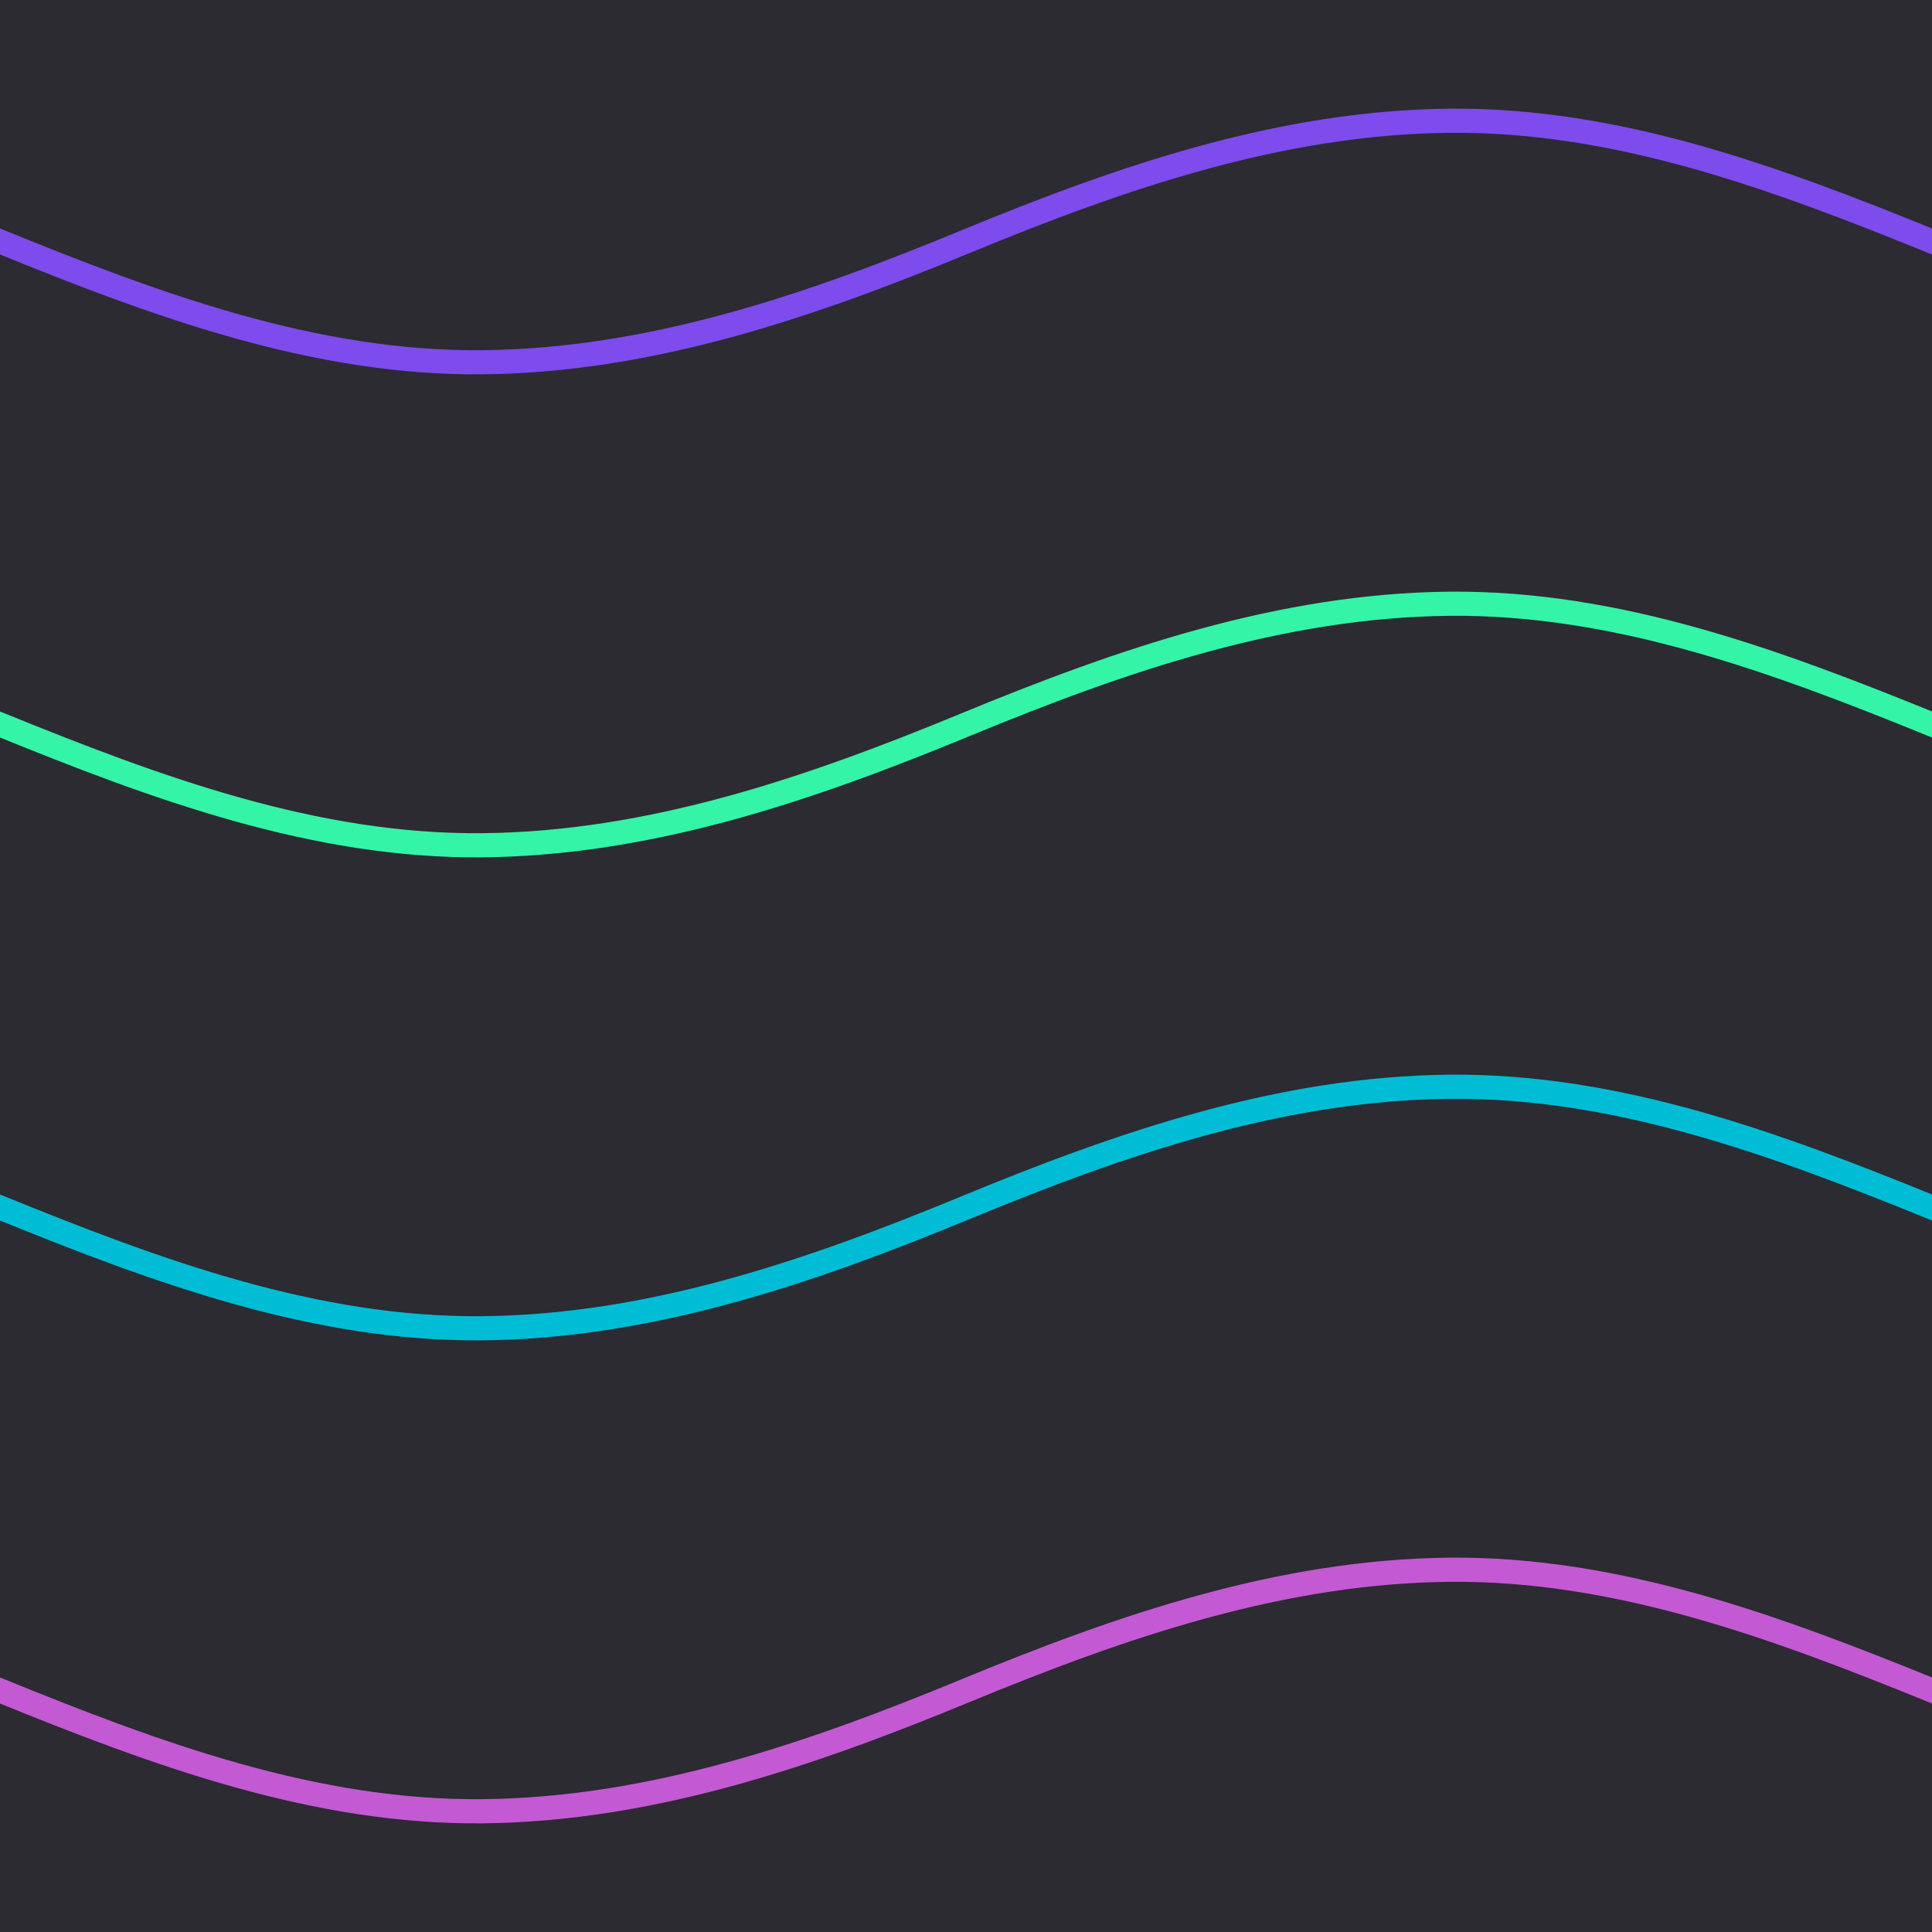
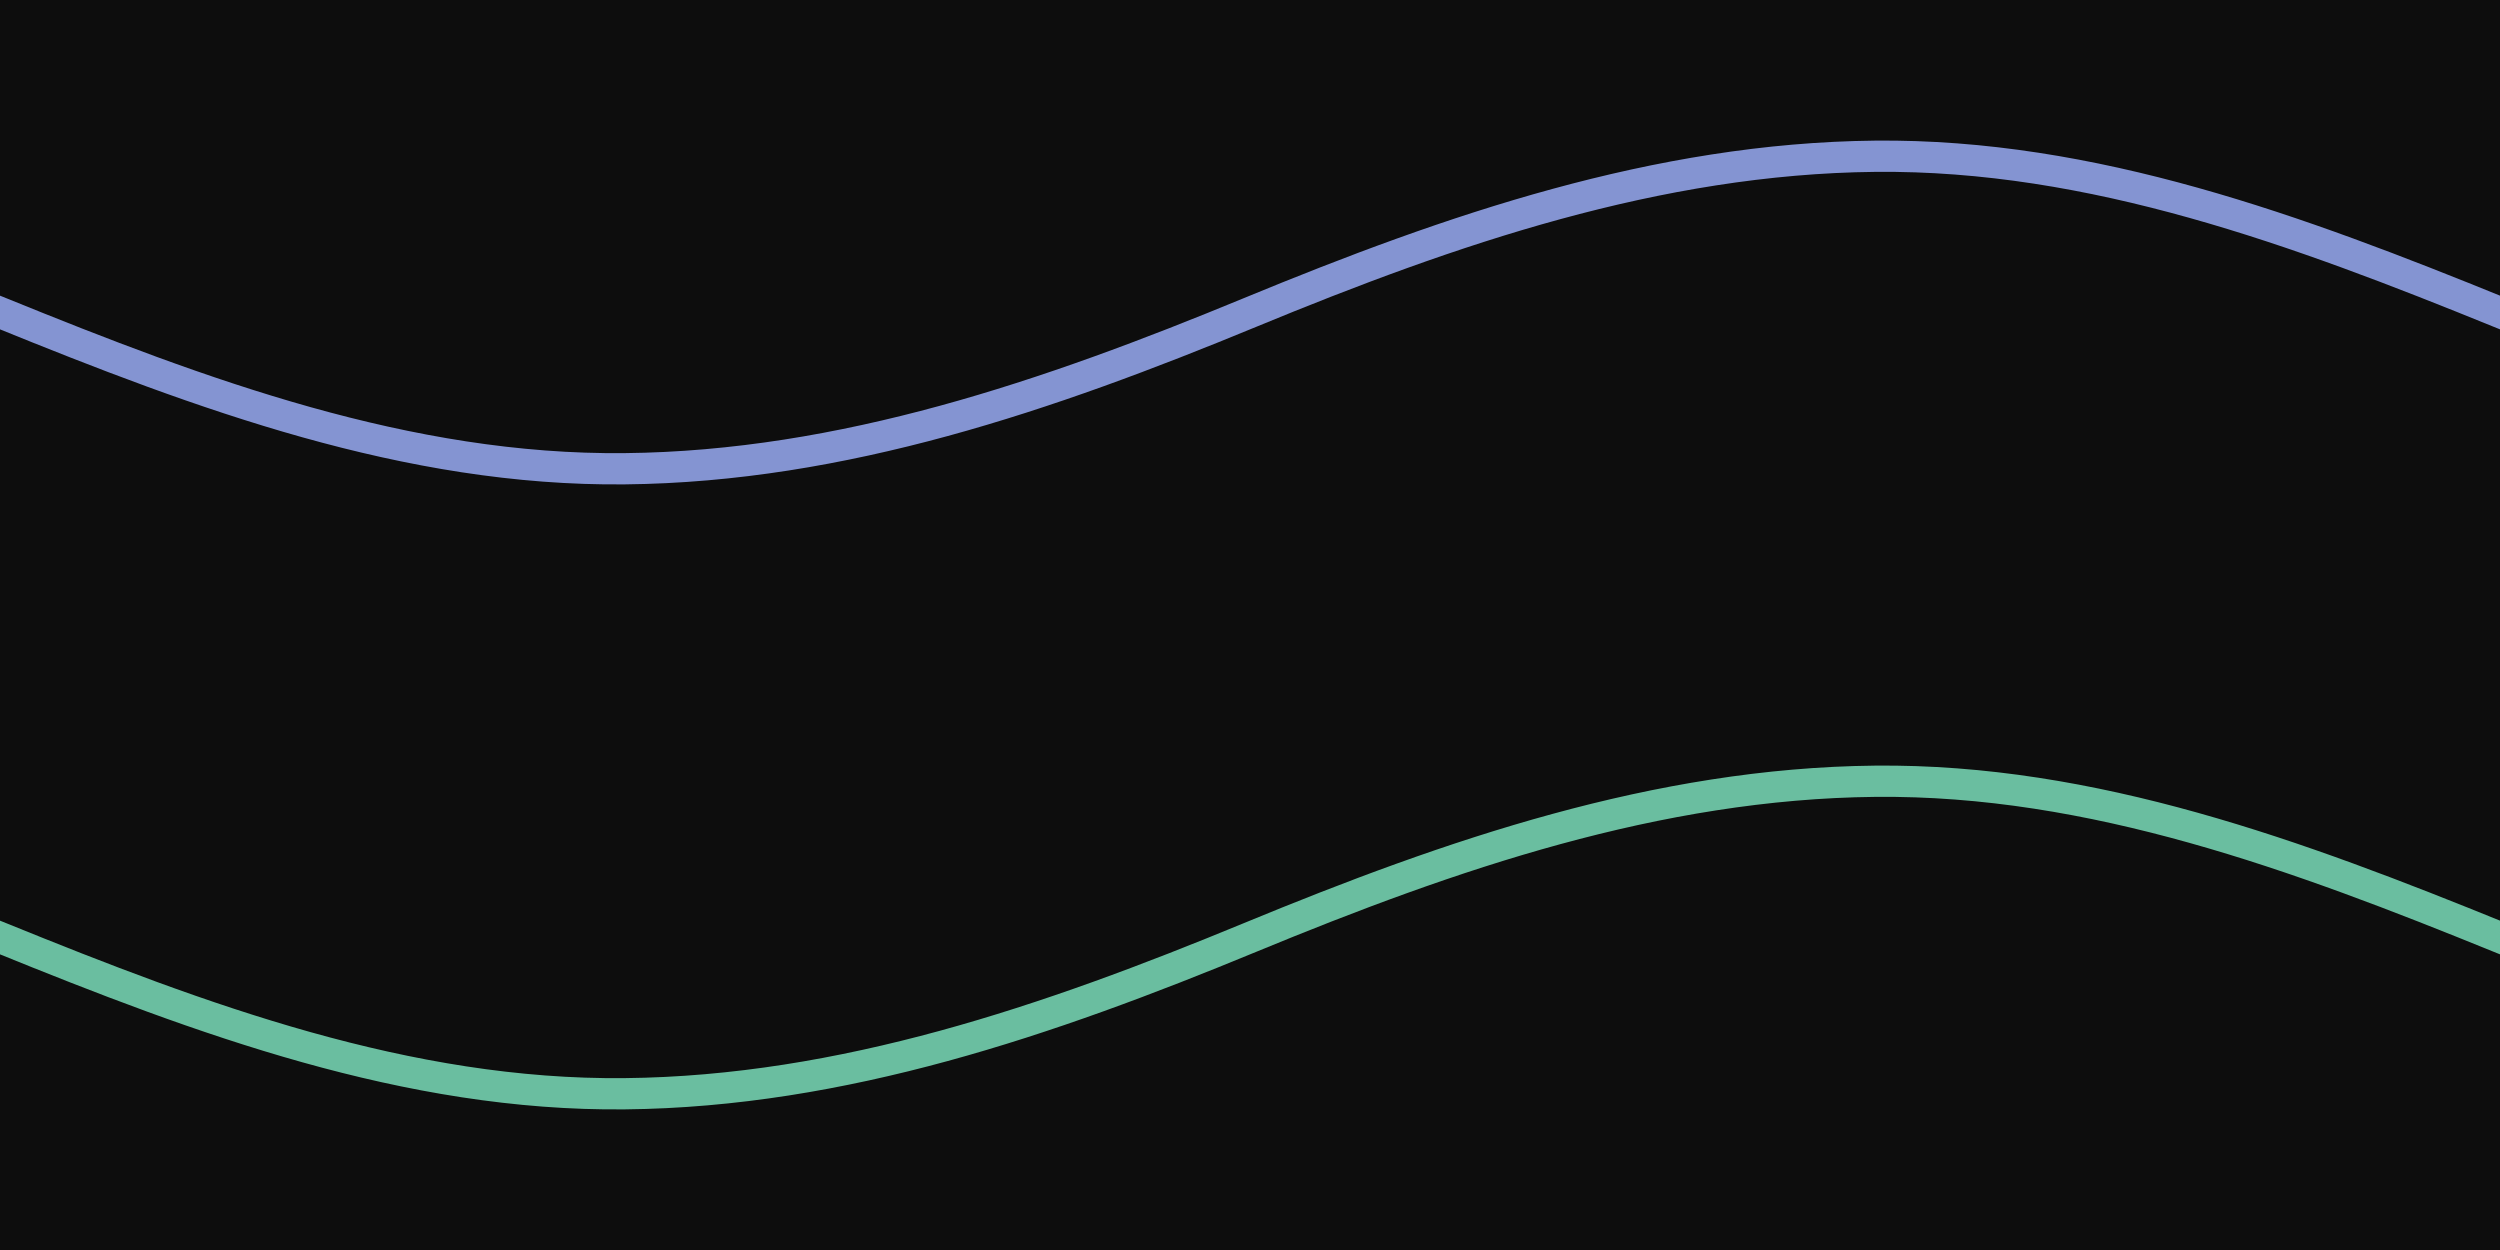
- <svg xmlns="http://www.w3.org/2000/svg" width="80" height="80">
-   <rect width="100%" height="100%" fill="#2b2b31" />
-   <path fill="none" stroke="#7e4bec" d="M-20.133 4.568C-13.178 4.932-6.452 7.376 0 10s13.036 5.072 20 5c6.967-.072 13.56-2.341 20-5s13.033-4.928 20-5c6.964-.072 13.548 2.376 20 5s13.178 5.068 20.133 5.432" />
-   <path fill="none" stroke="#34f4a7" d="M-20.133 24.568C-13.178 24.932-6.452 27.376 0 30s13.036 5.072 20 5c6.967-.072 13.56-2.341 20-5s13.033-4.928 20-5c6.964-.072 13.548 2.376 20 5s13.178 5.068 20.133 5.432" />
-   <path fill="none" stroke="#00bdd6" d="M-20.133 44.568C-13.178 44.932-6.452 47.376 0 50s13.036 5.072 20 5c6.967-.072 13.56-2.341 20-5s13.033-4.928 20-5c6.964-.072 13.548 2.376 20 5s13.178 5.068 20.133 5.432" />
-   <path fill="none" stroke="#c459d4" d="M-20.133 64.568C-13.178 64.932-6.452 67.376 0 70s13.036 5.072 20 5c6.967-.072 13.56-2.341 20-5s13.033-4.928 20-5c6.964-.072 13.548 2.376 20 5s13.178 5.068 20.133 5.432" />
+ <svg xmlns="http://www.w3.org/2000/svg" width="80" height="40">
+   <rect width="100%" height="100%" fill="#0d0d0d" />
+   <path fill="none" stroke="#8494d2" d="M-20.133 4.568C-13.178 4.932-6.452 7.376 0 10s13.036 5.072 20 5c6.967-.072 13.56-2.341 20-5s13.033-4.928 20-5c6.964-.072 13.548 2.376 20 5s13.178 5.068 20.133 5.432" />
+   <path fill="none" stroke="#6abea0" d="M-20.133 24.568C-13.178 24.932-6.452 27.376 0 30s13.036 5.072 20 5c6.967-.072 13.56-2.341 20-5s13.033-4.928 20-5c6.964-.072 13.548 2.376 20 5s13.178 5.068 20.133 5.432" />
</svg>
